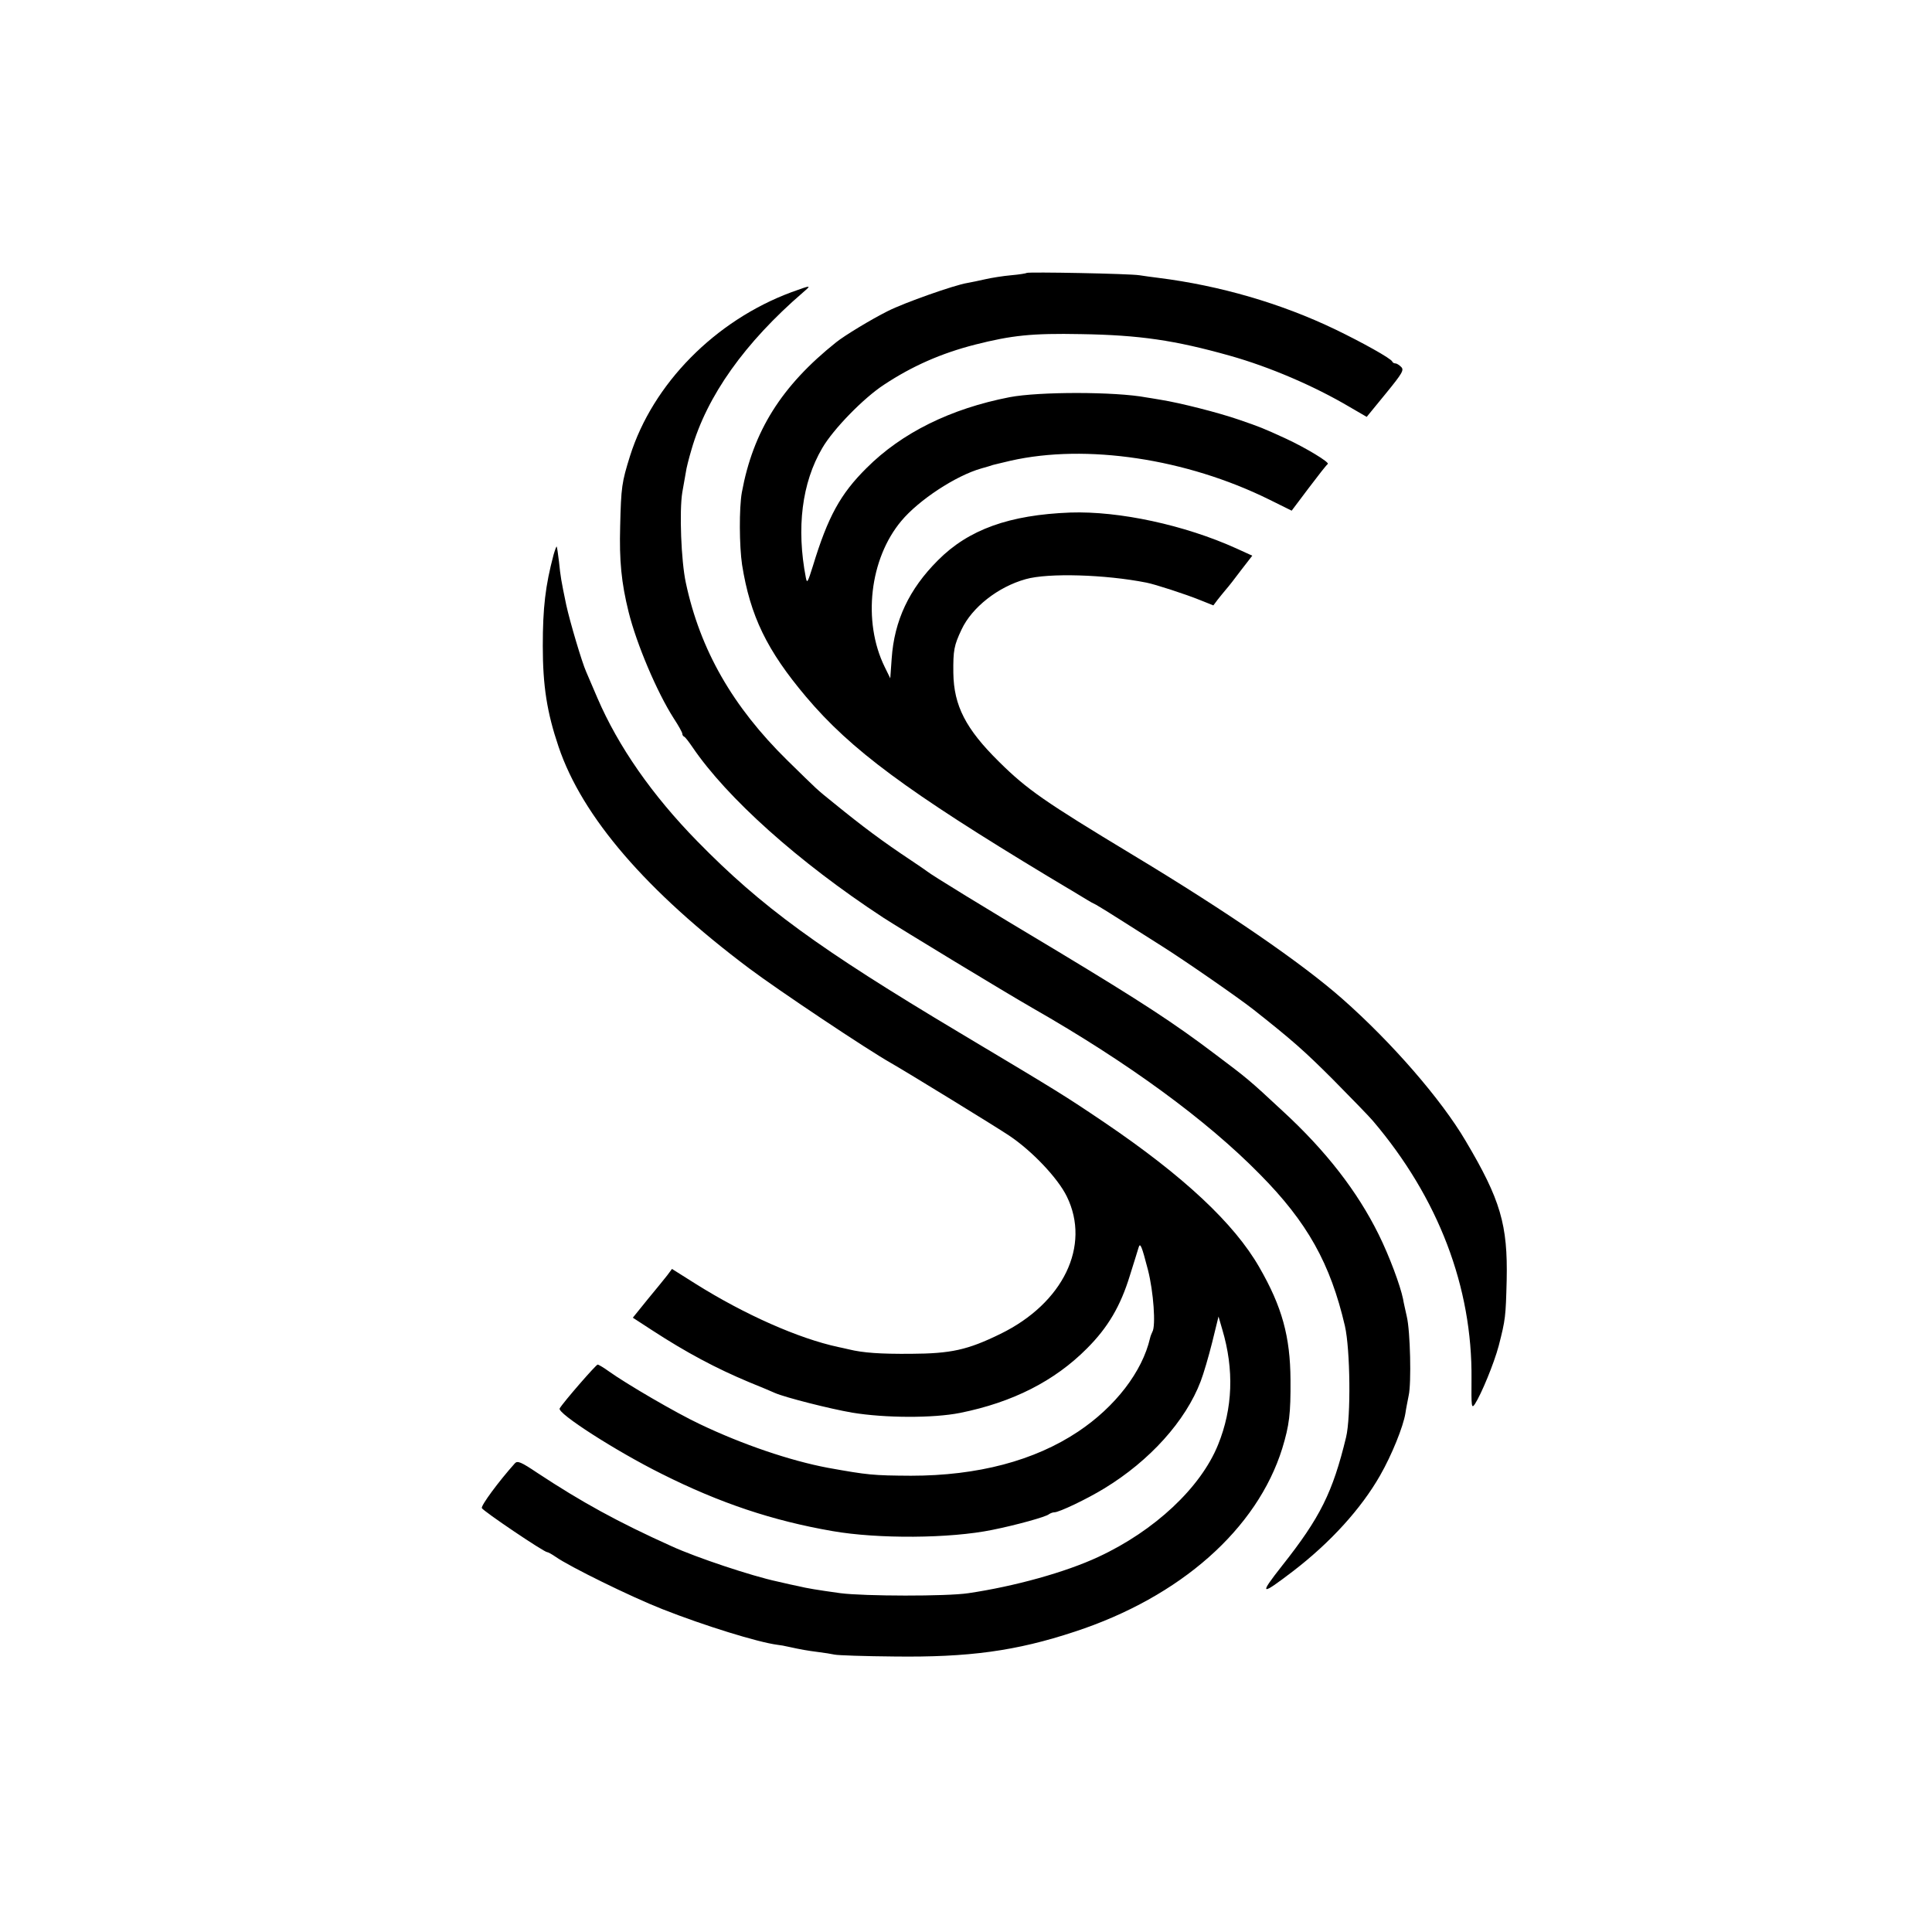
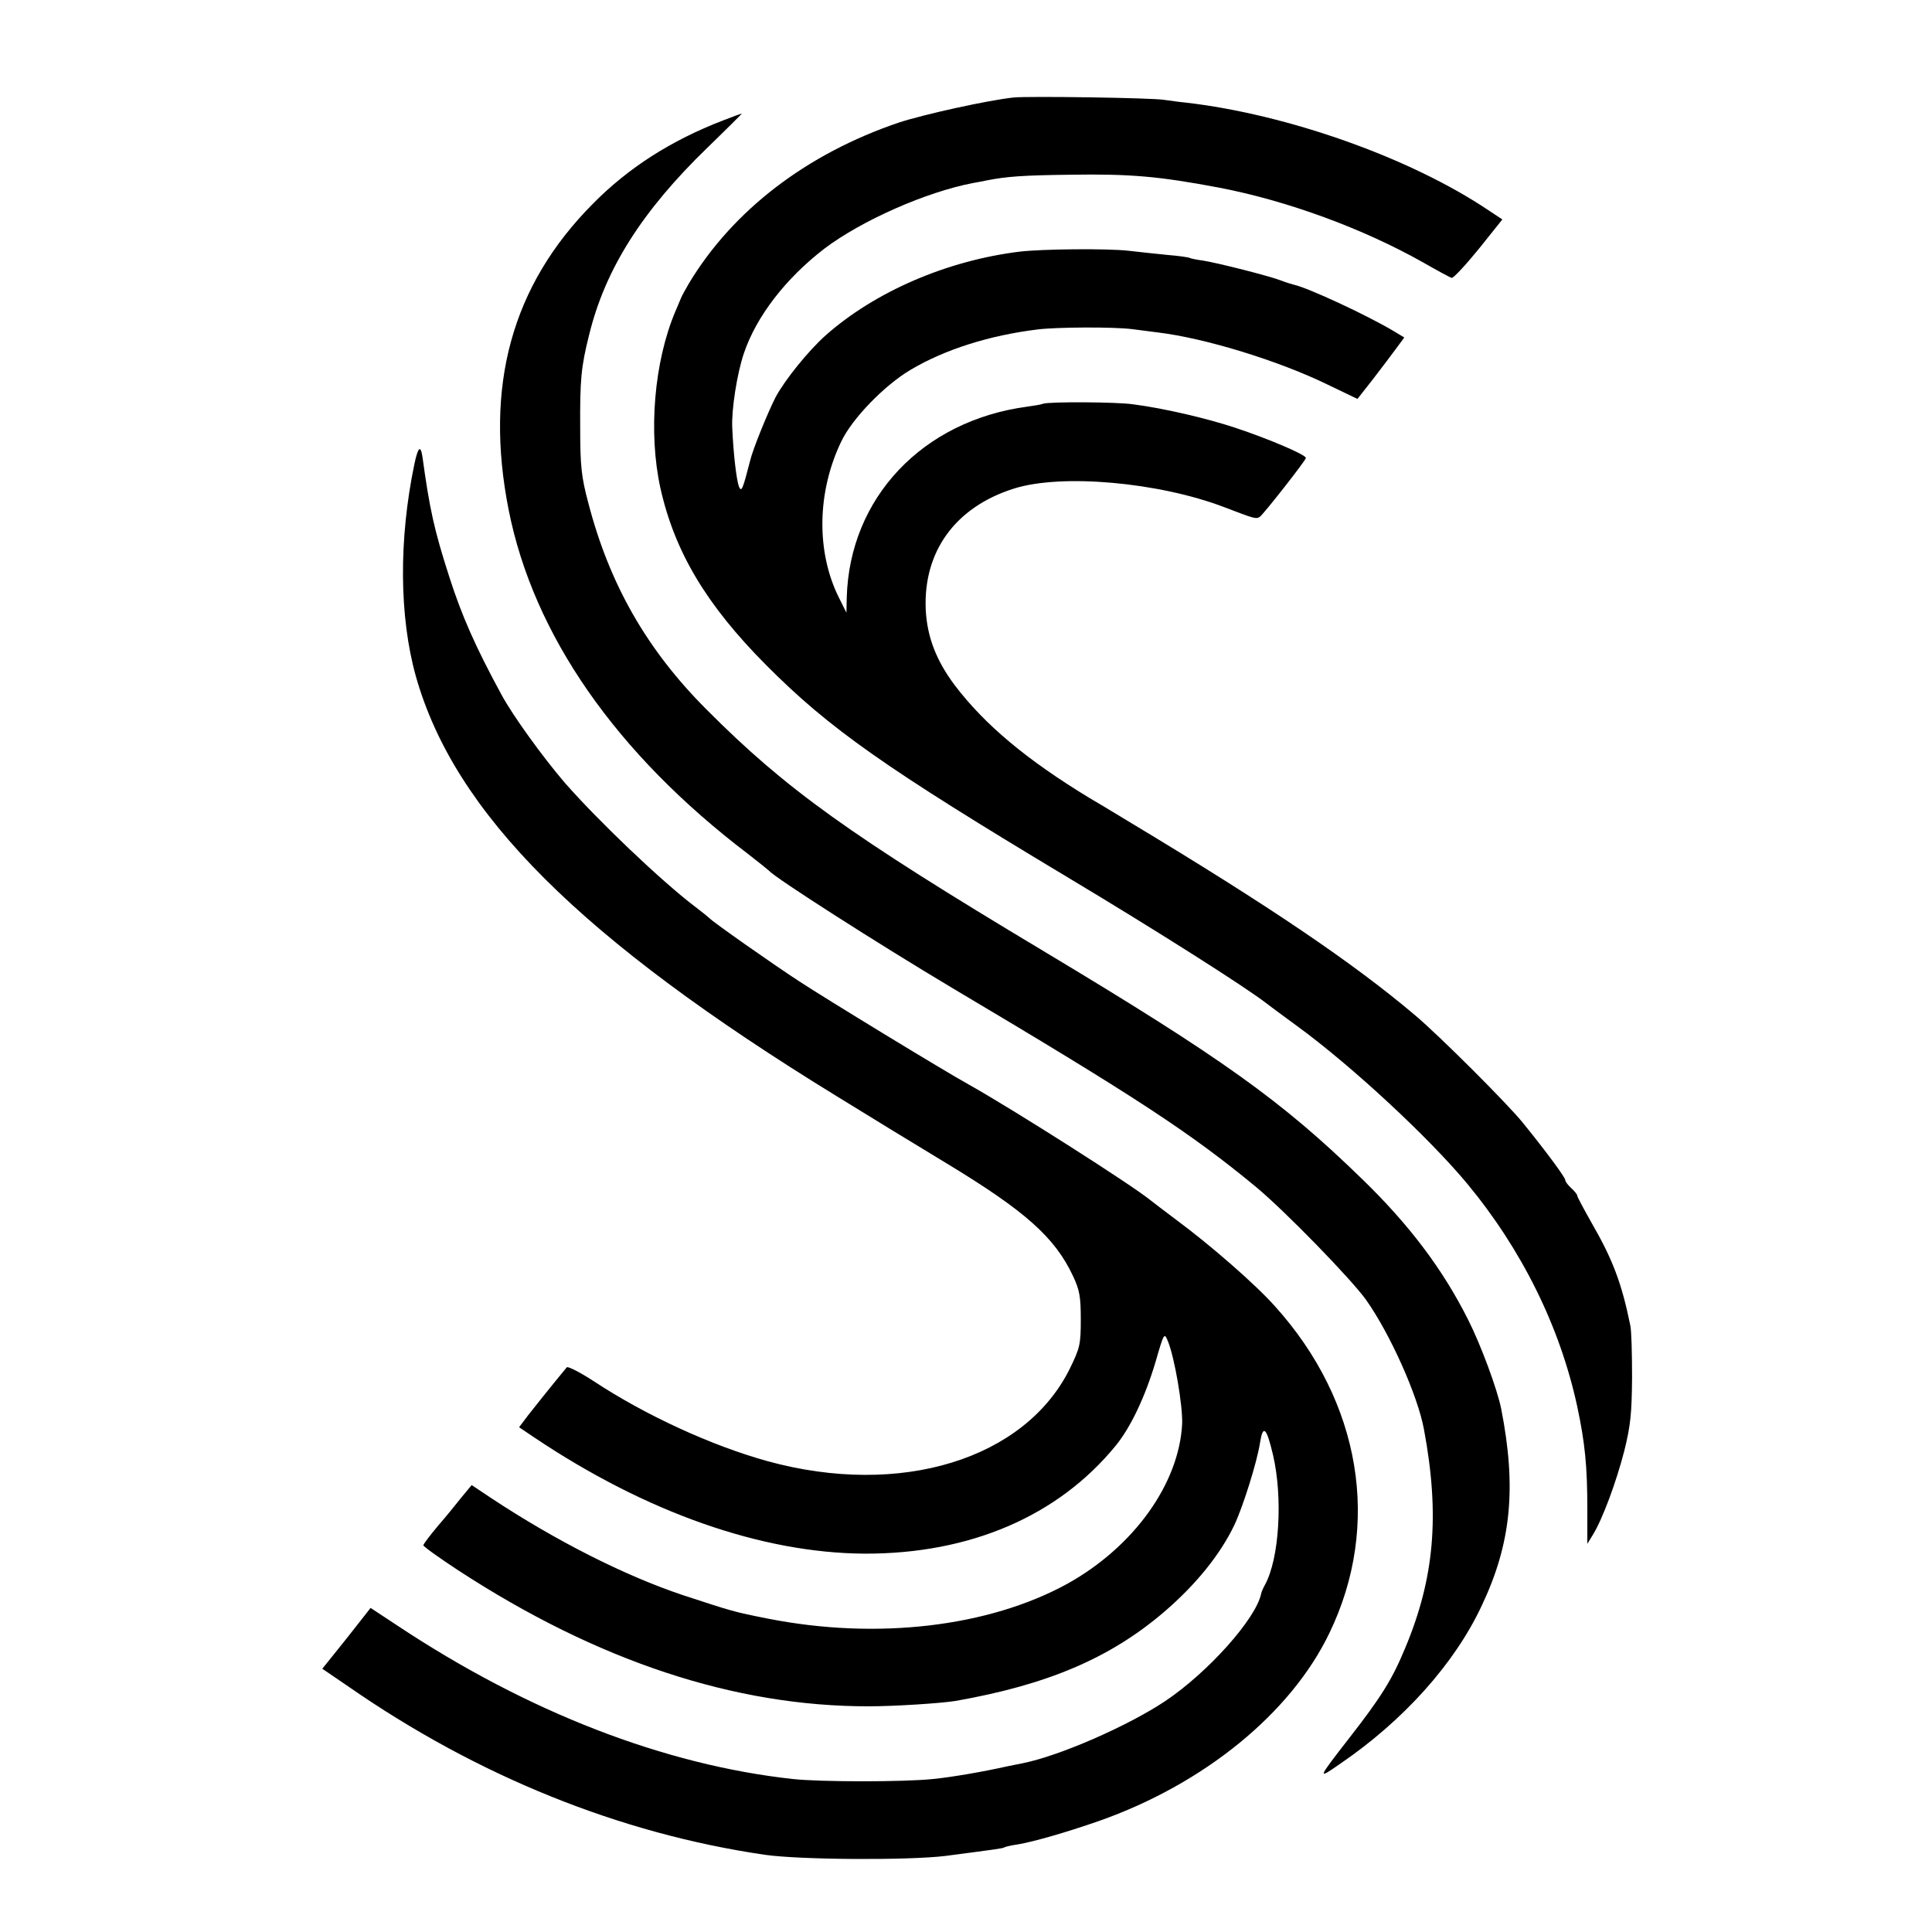
- <svg xmlns="http://www.w3.org/2000/svg" version="1.0" width="824pt" height="824pt" viewBox="0 0 824 824" preserveAspectRatio="xMidYMid meet">
-   <g transform="translate(0,824) scale(0.1,-0.1)" fill="#000000" stroke="none">
-     <path d="M4379 7076 c-2 -2 -32 -7 -67 -10 -34 -3 -84 -11 -110 -17 -26 -6 -60 -13 -77 -16 -55 -9 -268 -84 -339 -120 -70 -35 -184 -104 -220 -133 -233 -186 -354 -379 -402 -640 -12 -67 -11 -229 1 -309 35 -219 106 -365 273 -563 190 -225 430 -403 1037 -769 77 -46 149 -89 160 -96 11 -7 29 -17 40 -22 11 -6 58 -35 105 -65 47 -30 126 -80 175 -111 94 -59 325 -219 390 -270 167 -132 217 -176 340 -299 77 -78 154 -157 170 -176 280 -329 425 -710 421 -1102 -1 -118 0 -127 14 -107 28 43 82 174 102 249 29 113 30 124 34 280 5 236 -26 343 -175 594 -104 177 -315 420 -526 606 -171 151 -489 370 -894 614 -376 227 -451 279 -570 397 -142 140 -193 239 -195 379 -1 97 3 117 35 185 44 94 155 182 274 215 95 27 339 20 515 -15 36 -7 166 -49 230 -75 l55 -22 18 24 c10 13 26 32 35 43 10 11 39 48 65 83 l48 62 -68 31 c-221 100 -500 160 -708 153 -260 -10 -434 -72 -565 -204 -123 -123 -186 -257 -197 -419 l-6 -84 -24 49 c-95 194 -64 461 71 622 74 89 232 193 341 224 22 6 45 13 50 15 6 1 39 10 75 18 323 73 749 9 1102 -165 l97 -48 73 97 c40 53 76 99 81 102 9 7 -94 69 -178 108 -98 45 -111 50 -198 80 -89 31 -255 73 -337 86 -25 4 -52 9 -61 10 -132 25 -458 25 -583 1 -252 -49 -460 -152 -610 -302 -112 -111 -165 -208 -229 -418 -22 -70 -25 -76 -30 -50 -41 212 -17 405 70 553 47 81 177 214 263 270 121 80 244 134 388 171 158 40 243 49 452 45 250 -4 400 -26 635 -92 171 -48 361 -130 510 -218 l74 -43 81 99 c72 88 79 101 66 114 -8 8 -19 15 -24 15 -6 0 -12 3 -14 8 -5 13 -127 81 -243 137 -231 111 -492 187 -755 220 -25 3 -61 8 -80 11 -42 7 -475 15 -481 10z" />
-     <path d="M3376 6994 c-326 -121 -592 -391 -689 -699 -35 -112 -38 -131 -42 -300 -4 -146 5 -240 36 -365 34 -137 121 -342 192 -453 21 -32 37 -61 37 -66 0 -5 3 -11 8 -13 4 -1 20 -22 35 -44 148 -218 453 -491 813 -727 82 -53 522 -320 639 -387 406 -232 740 -476 968 -708 203 -205 301 -381 363 -647 23 -100 26 -389 5 -475 -57 -235 -110 -342 -273 -548 -100 -127 -93 -130 47 -23 159 122 290 266 371 408 50 87 99 209 108 265 3 21 10 55 14 76 12 52 7 275 -8 337 -6 28 -14 61 -16 75 -12 58 -58 182 -104 275 -91 184 -225 357 -410 527 -146 136 -151 139 -285 240 -178 135 -318 226 -671 439 -323 193 -541 327 -559 342 -5 4 -37 26 -70 48 -119 79 -205 143 -329 244 -77 62 -63 50 -198 182 -233 229 -372 471 -433 758 -20 93 -28 305 -15 385 5 30 12 69 15 85 2 17 13 60 24 97 66 230 228 457 476 671 37 32 37 32 -49 1z" />
-     <path d="M2361 5874 c-35 -132 -46 -226 -46 -389 0 -171 18 -284 67 -429 101 -300 375 -617 813 -946 124 -93 504 -347 607 -405 60 -34 453 -275 503 -309 97 -65 207 -181 245 -259 103 -210 -15 -455 -283 -586 -141 -69 -211 -84 -382 -85 -130 -1 -204 4 -265 19 -14 3 -34 8 -45 10 -168 36 -399 138 -609 270 l-100 63 -20 -27 c-11 -14 -49 -61 -84 -103 l-63 -78 83 -54 c146 -95 272 -162 413 -221 50 -20 99 -41 110 -46 43 -19 236 -68 330 -84 139 -23 345 -24 460 -1 224 45 403 136 541 275 89 89 143 180 183 311 18 58 35 111 37 119 7 23 13 9 40 -95 24 -94 34 -239 19 -264 -3 -6 -8 -18 -10 -27 -33 -143 -148 -293 -307 -399 -186 -124 -428 -188 -713 -188 -162 1 -183 3 -355 34 -159 30 -363 99 -545 186 -102 48 -314 172 -388 225 -22 16 -44 29 -48 29 -7 0 -147 -161 -162 -187 -12 -20 240 -182 435 -279 249 -125 474 -200 728 -244 194 -34 502 -32 682 5 100 20 231 56 242 67 6 4 16 8 23 8 20 0 138 56 213 102 194 118 347 288 411 457 12 31 34 106 49 166 l27 110 16 -55 c51 -171 45 -337 -18 -492 -74 -183 -271 -367 -510 -478 -141 -66 -359 -126 -555 -155 -93 -14 -444 -13 -545 0 -101 14 -143 21 -180 30 -11 2 -52 11 -90 20 -108 23 -345 102 -450 150 -231 104 -385 189 -573 313 -70 47 -85 53 -96 41 -69 -77 -145 -180 -141 -191 6 -13 265 -188 279 -188 4 0 20 -9 36 -20 58 -41 320 -170 455 -223 180 -71 407 -141 490 -152 11 -1 34 -5 50 -9 50 -11 78 -16 125 -22 25 -3 56 -8 70 -11 14 -3 129 -7 255 -8 316 -4 518 23 769 106 451 148 778 438 885 782 30 99 36 147 35 292 -1 184 -36 312 -133 480 -107 187 -323 389 -661 618 -169 114 -188 126 -620 384 -599 358 -842 535 -1116 815 -192 196 -337 404 -426 611 -22 51 -43 101 -48 112 -18 40 -69 212 -85 285 -22 106 -24 118 -31 185 -4 33 -8 62 -10 64 -1 1 -7 -14 -13 -35z" />
+ <svg xmlns="http://www.w3.org/2000/svg" version="1.0" width="648pt" height="648pt" viewBox="0 0 648 648" preserveAspectRatio="xMidYMid meet">
+   <g transform="translate(0,648) scale(0.1,-0.1)" fill="#000000" stroke="none">
+     <path d="M3400 6153 c-86 -9 -303 -57 -385 -84 -310 -105 -557 -295 -704 -539 -11 -19 -24 -42 -27 -50 -3 -8 -12 -28 -19 -45 -71 -168 -91 -405 -50 -592 48 -214 154 -392 355 -594 212 -213 398 -344 1015 -714 292 -175 595 -367 665 -422 8 -6 53 -40 100 -74 185 -135 443 -375 571 -529 183 -221 311 -479 369 -747 26 -122 34 -200 34 -345 l0 -116 19 31 c32 52 78 176 105 281 21 85 25 124 26 246 0 80 -2 159 -6 175 -29 142 -59 221 -130 344 -26 46 -48 87 -48 91 0 4 -9 15 -20 25 -11 10 -20 22 -20 27 0 9 -65 97 -143 193 -50 62 -281 293 -361 360 -208 176 -489 366 -951 644 -66 40 -129 78 -140 84 -211 128 -352 246 -453 379 -62 83 -92 161 -97 252 -9 196 99 345 295 407 159 51 486 22 706 -62 102 -39 107 -41 120 -32 14 11 154 189 154 197 0 11 -125 64 -236 101 -96 32 -242 66 -344 79 -54 8 -280 9 -301 2 -7 -3 -32 -7 -54 -10 -351 -47 -596 -306 -605 -641 l-1 -50 -25 50 c-77 154 -74 355 8 525 37 77 144 187 231 239 116 69 265 116 427 136 63 8 255 9 318 1 23 -3 61 -8 85 -11 159 -19 406 -95 570 -175 l100 -48 51 65 c28 36 63 83 78 103 l28 38 -33 20 c-90 54 -288 146 -337 157 -8 2 -28 8 -43 14 -38 15 -212 59 -262 67 -22 3 -42 7 -45 9 -3 2 -37 7 -75 10 -39 4 -97 10 -130 14 -72 8 -288 6 -365 -3 -244 -30 -485 -134 -651 -281 -57 -51 -135 -147 -167 -206 -24 -46 -77 -175 -86 -214 -25 -97 -29 -108 -38 -86 -8 24 -18 106 -22 196 -3 61 16 182 39 250 42 124 140 251 270 351 124 94 341 190 498 220 12 2 33 6 47 9 67 13 118 17 280 19 200 3 295 -5 497 -43 231 -44 485 -138 684 -250 49 -28 93 -52 98 -53 5 -2 46 42 90 96 l80 100 -47 31 c-262 176 -675 322 -1016 361 -23 2 -54 7 -71 9 -38 7 -458 13 -505 8z" />
+     <path d="M2425 6076 c-174 -67 -318 -159 -437 -280 -272 -274 -364 -611 -282 -1026 83 -419 360 -818 804 -1155 36 -28 67 -53 70 -56 19 -23 366 -245 616 -394 618 -367 799 -486 1019 -668 98 -82 317 -307 367 -377 80 -113 173 -320 194 -434 54 -289 35 -501 -64 -736 -43 -104 -81 -164 -187 -300 -108 -139 -108 -140 -29 -85 211 144 383 335 474 530 99 209 117 396 65 660 -13 65 -68 214 -111 299 -85 169 -197 318 -356 472 -269 262 -468 404 -1068 764 -651 390 -864 543 -1130 810 -200 200 -326 420 -397 694 -23 86 -27 123 -27 251 -1 161 3 205 30 312 54 221 178 416 397 628 65 63 117 115 115 114 -2 0 -30 -10 -63 -23z" />
+     <path d="M1390 4924 c-53 -254 -51 -513 5 -713 130 -459 551 -880 1415 -1410 200 -123 161 -99 365 -223 264 -160 363 -248 424 -378 22 -47 26 -69 26 -146 0 -84 -3 -95 -37 -165 -151 -304 -568 -432 -1013 -310 -188 52 -410 154 -583 268 -46 30 -87 51 -91 47 -61 -74 -103 -127 -129 -160 l-31 -41 52 -35 c376 -252 763 -387 1107 -389 354 -1 649 126 842 362 50 61 99 164 134 282 28 97 29 98 41 69 23 -56 50 -217 48 -277 -10 -201 -162 -413 -385 -537 -264 -145 -639 -189 -1004 -117 -116 23 -118 24 -286 79 -194 65 -424 181 -642 325 l-66 44 -34 -41 c-18 -23 -54 -67 -80 -97 -26 -31 -48 -60 -48 -64 0 -4 53 -42 117 -84 466 -304 927 -457 1378 -456 85 0 241 10 290 18 307 54 518 143 700 299 105 90 188 192 235 291 29 61 76 211 86 275 10 64 22 53 44 -41 33 -143 21 -346 -27 -434 -6 -11 -12 -24 -13 -30 -17 -84 -178 -264 -321 -360 -124 -83 -354 -184 -479 -209 -14 -3 -36 -7 -50 -10 -80 -18 -189 -37 -252 -43 -97 -10 -374 -10 -468 0 -431 47 -889 224 -1326 514 l-91 60 -40 -51 c-22 -28 -58 -74 -81 -102 l-41 -51 88 -60 c432 -300 910 -493 1396 -564 118 -17 480 -19 605 -4 175 23 192 25 199 29 3 2 24 7 46 10 52 9 158 39 270 78 353 124 645 362 774 631 175 362 106 776 -183 1096 -64 72 -215 204 -330 289 -39 29 -79 60 -88 67 -64 52 -460 304 -608 387 -85 47 -485 291 -570 347 -89 58 -291 200 -300 211 -3 3 -25 21 -50 40 -112 85 -325 288 -436 415 -73 85 -175 226 -212 295 -87 160 -133 264 -175 395 -51 158 -66 228 -90 402 -6 42 -15 34 -27 -23z" />
  </g>
</svg>
